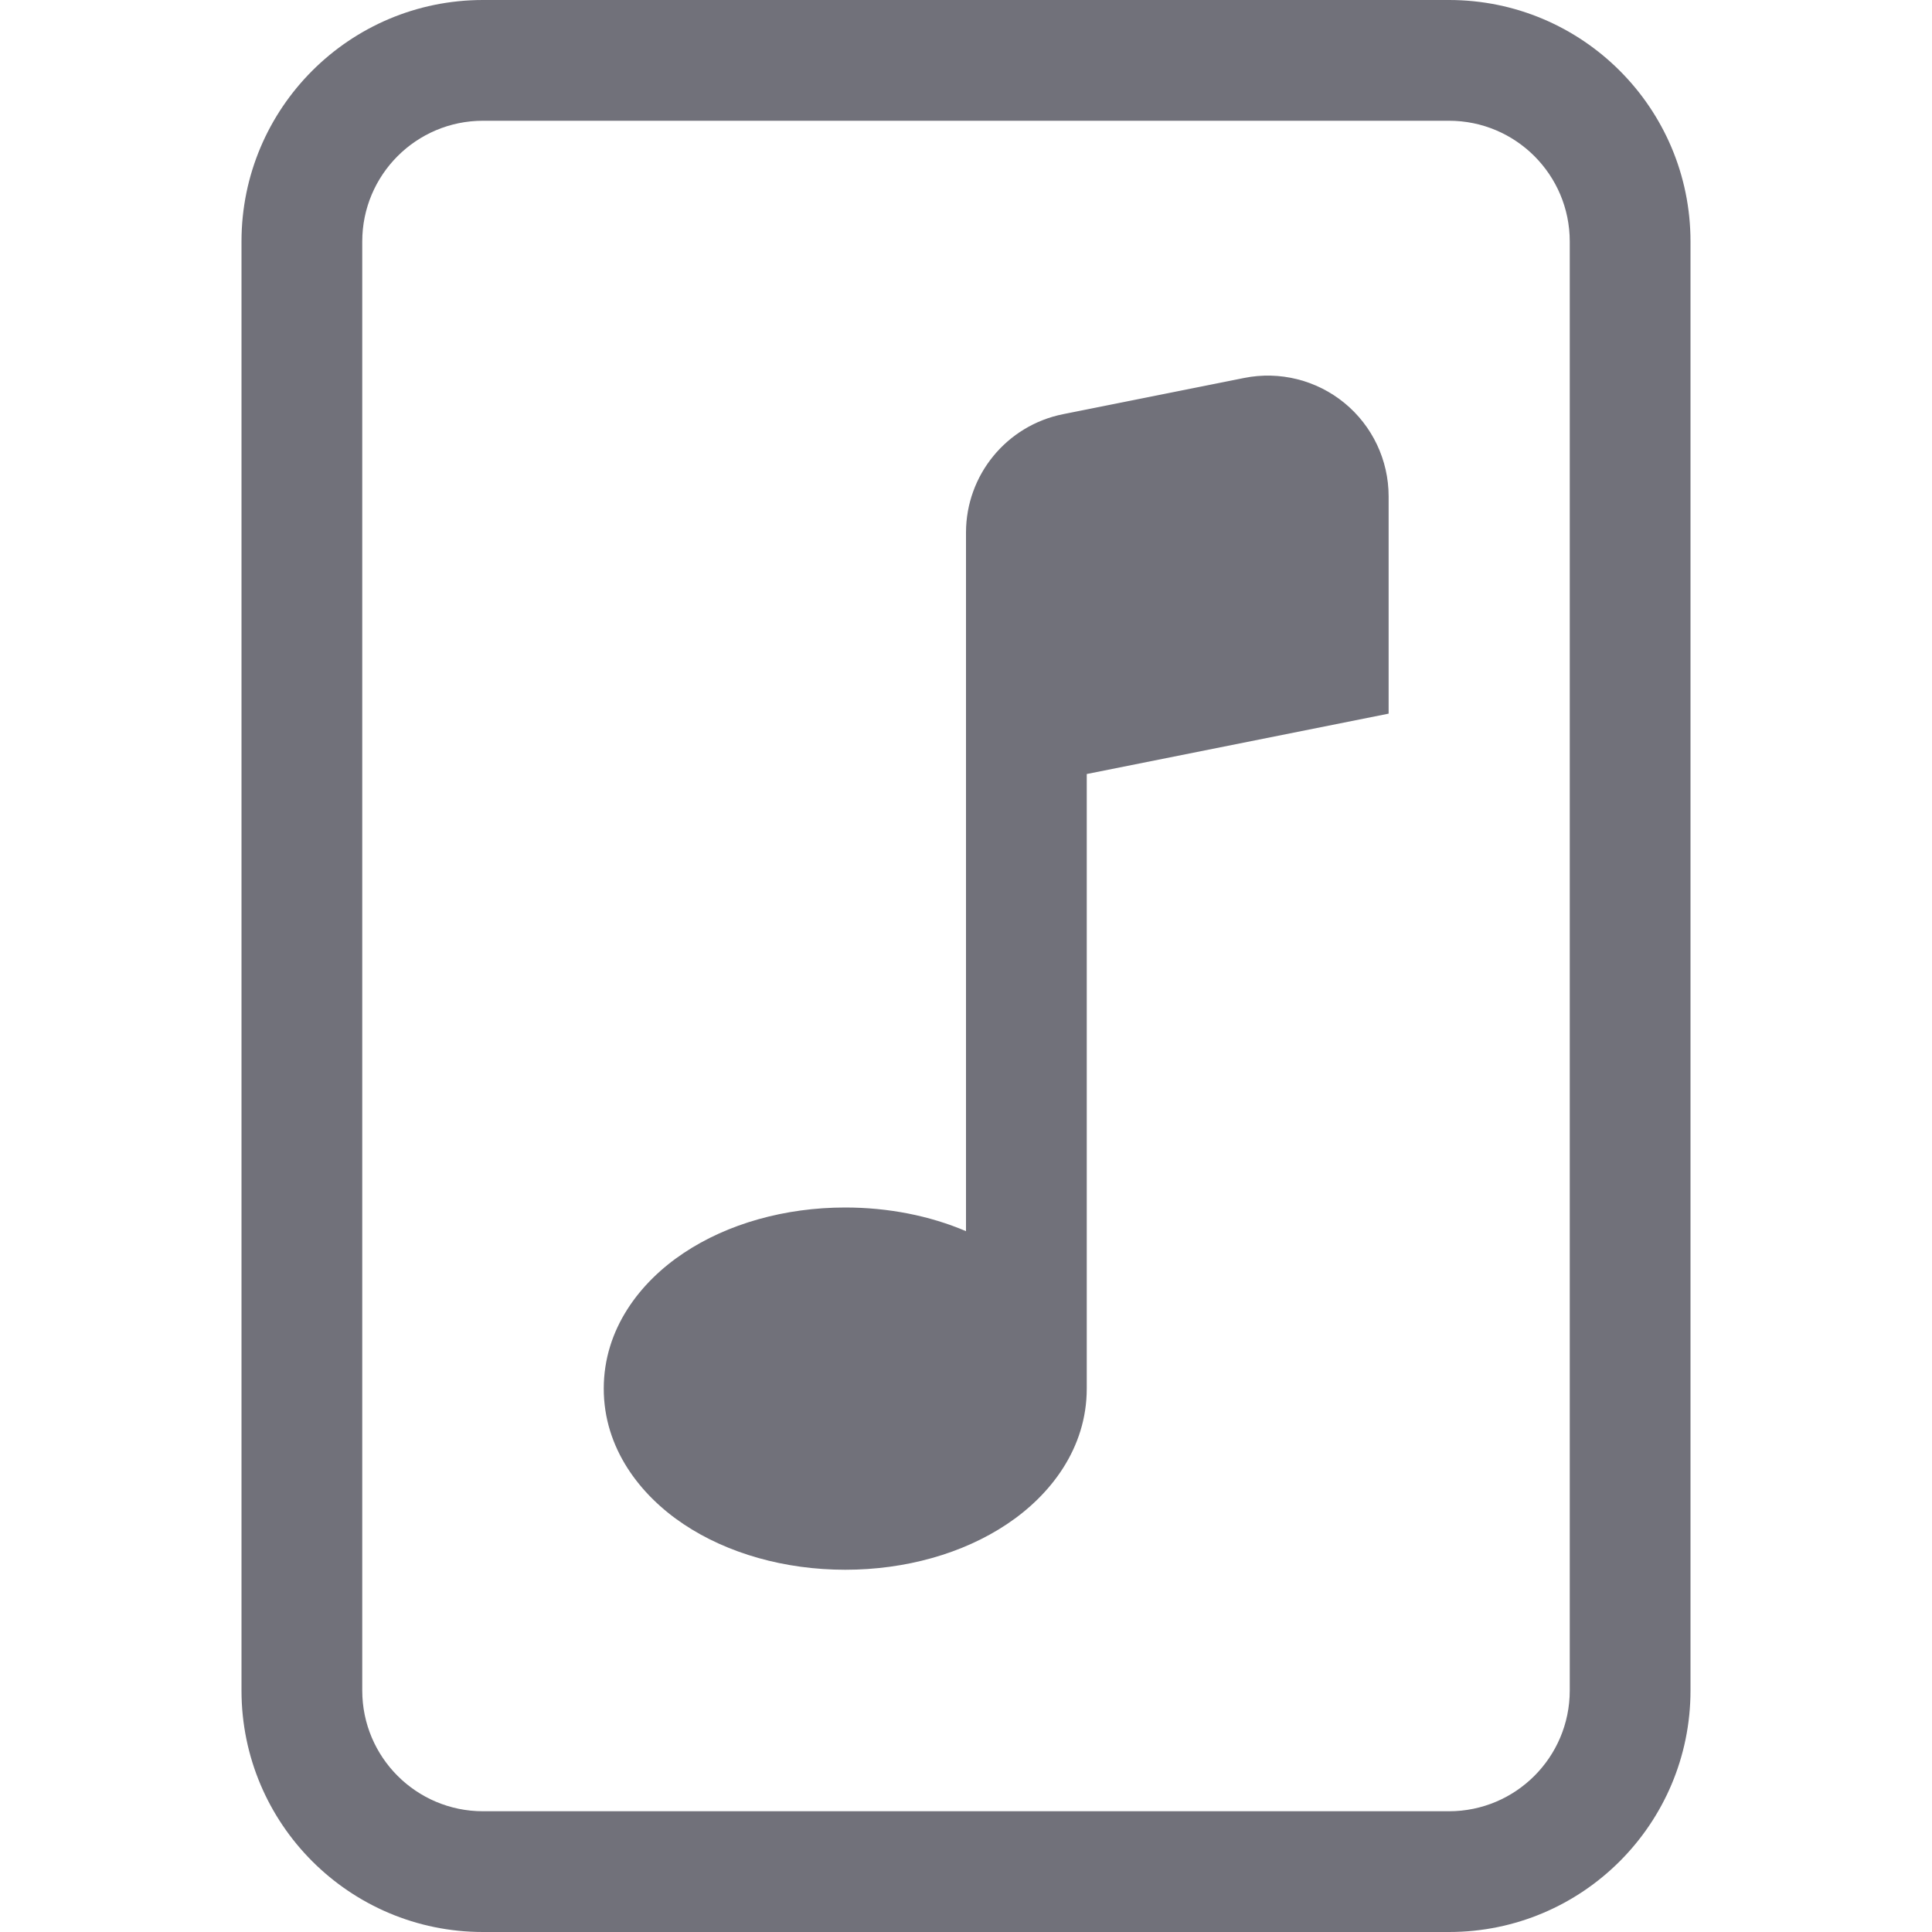
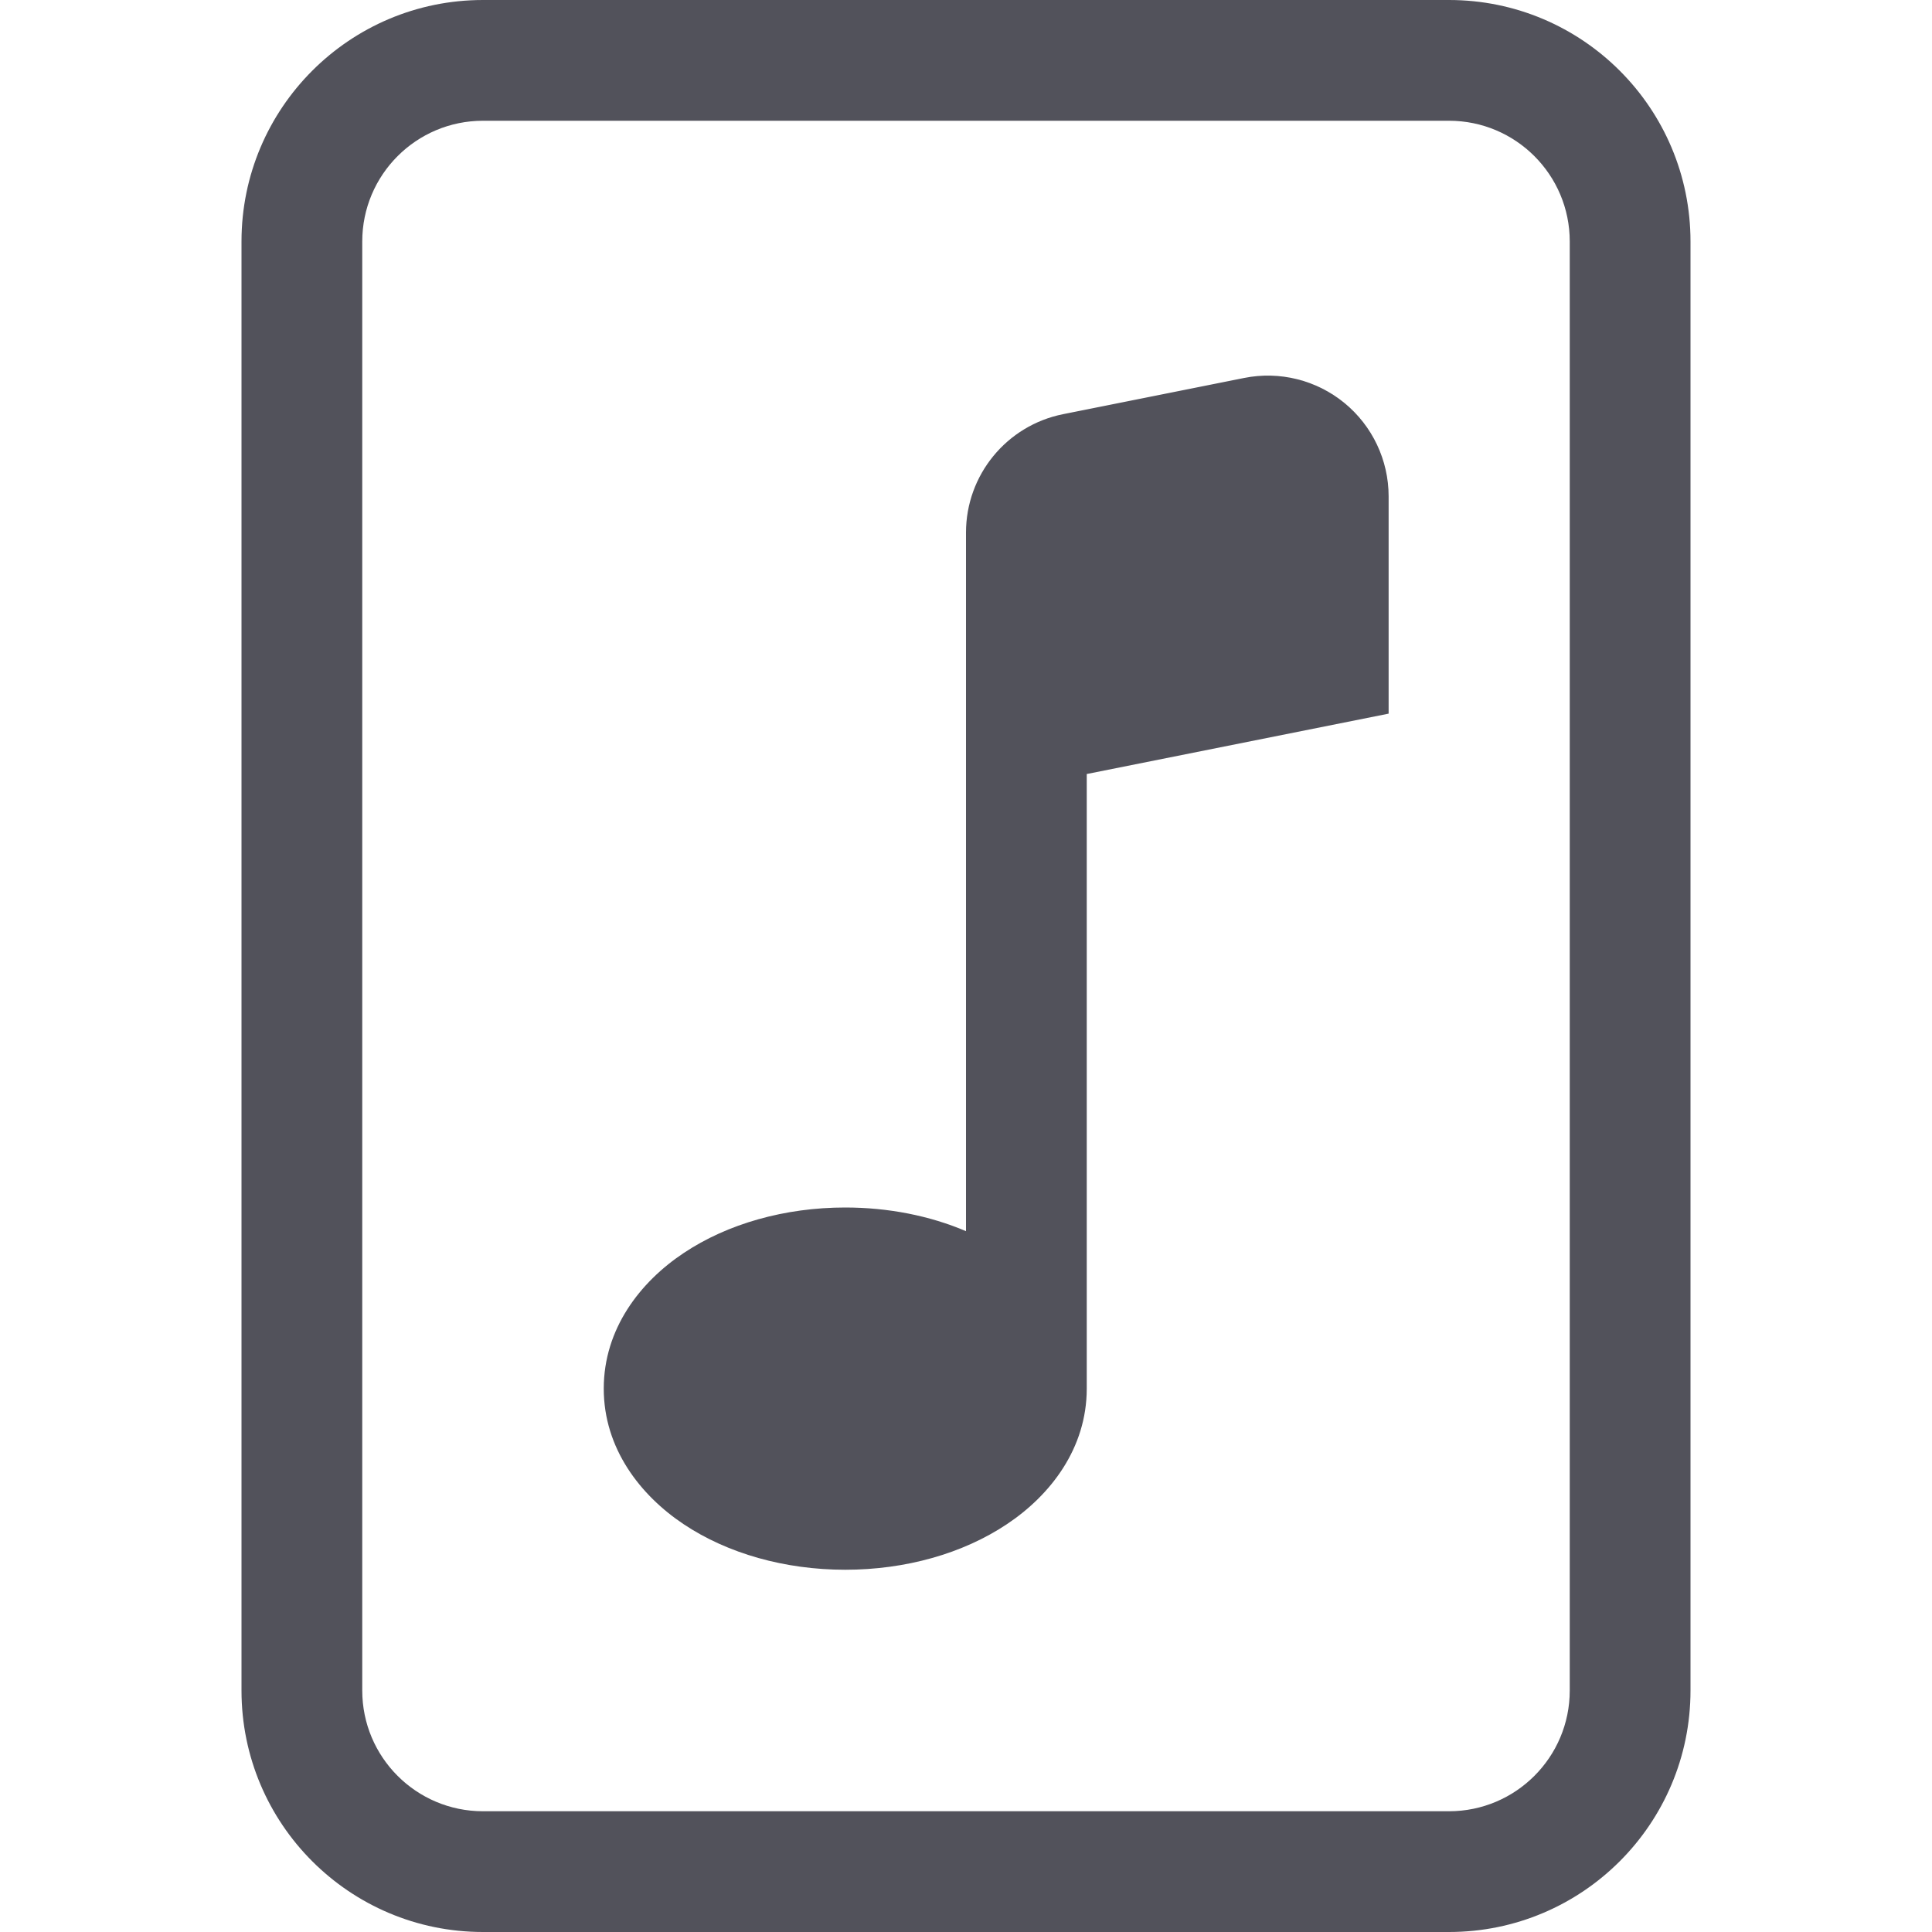
- <svg xmlns="http://www.w3.org/2000/svg" width="16" height="16" fill="#71717a" class="bi bi-file-music" viewBox="0 0 16 16">
+ <svg xmlns="http://www.w3.org/2000/svg" width="16" height="16" fill="#52525b" class="bi bi-file-music" viewBox="0 0 16 16">
  <path d="M10.304 3.13a1 1 0 0 1 1.196.98v1.8l-2.5.5v5.09c0 .495-.301.883-.662 1.123C7.974 12.866 7.499 13 7 13s-.974-.134-1.338-.377C5.302 12.383 5 11.995 5 11.5s.301-.883.662-1.123C6.026 10.134 6.501 10 7 10c.356 0 .7.068 1 .196V4.41a1 1 0 0 1 .804-.98z" />
  <path d="M4 0a2 2 0 0 0-2 2v12a2 2 0 0 0 2 2h8a2 2 0 0 0 2-2V2a2 2 0 0 0-2-2zm0 1h8a1 1 0 0 1 1 1v12a1 1 0 0 1-1 1H4a1 1 0 0 1-1-1V2a1 1 0 0 1 1-1" />
</svg>
